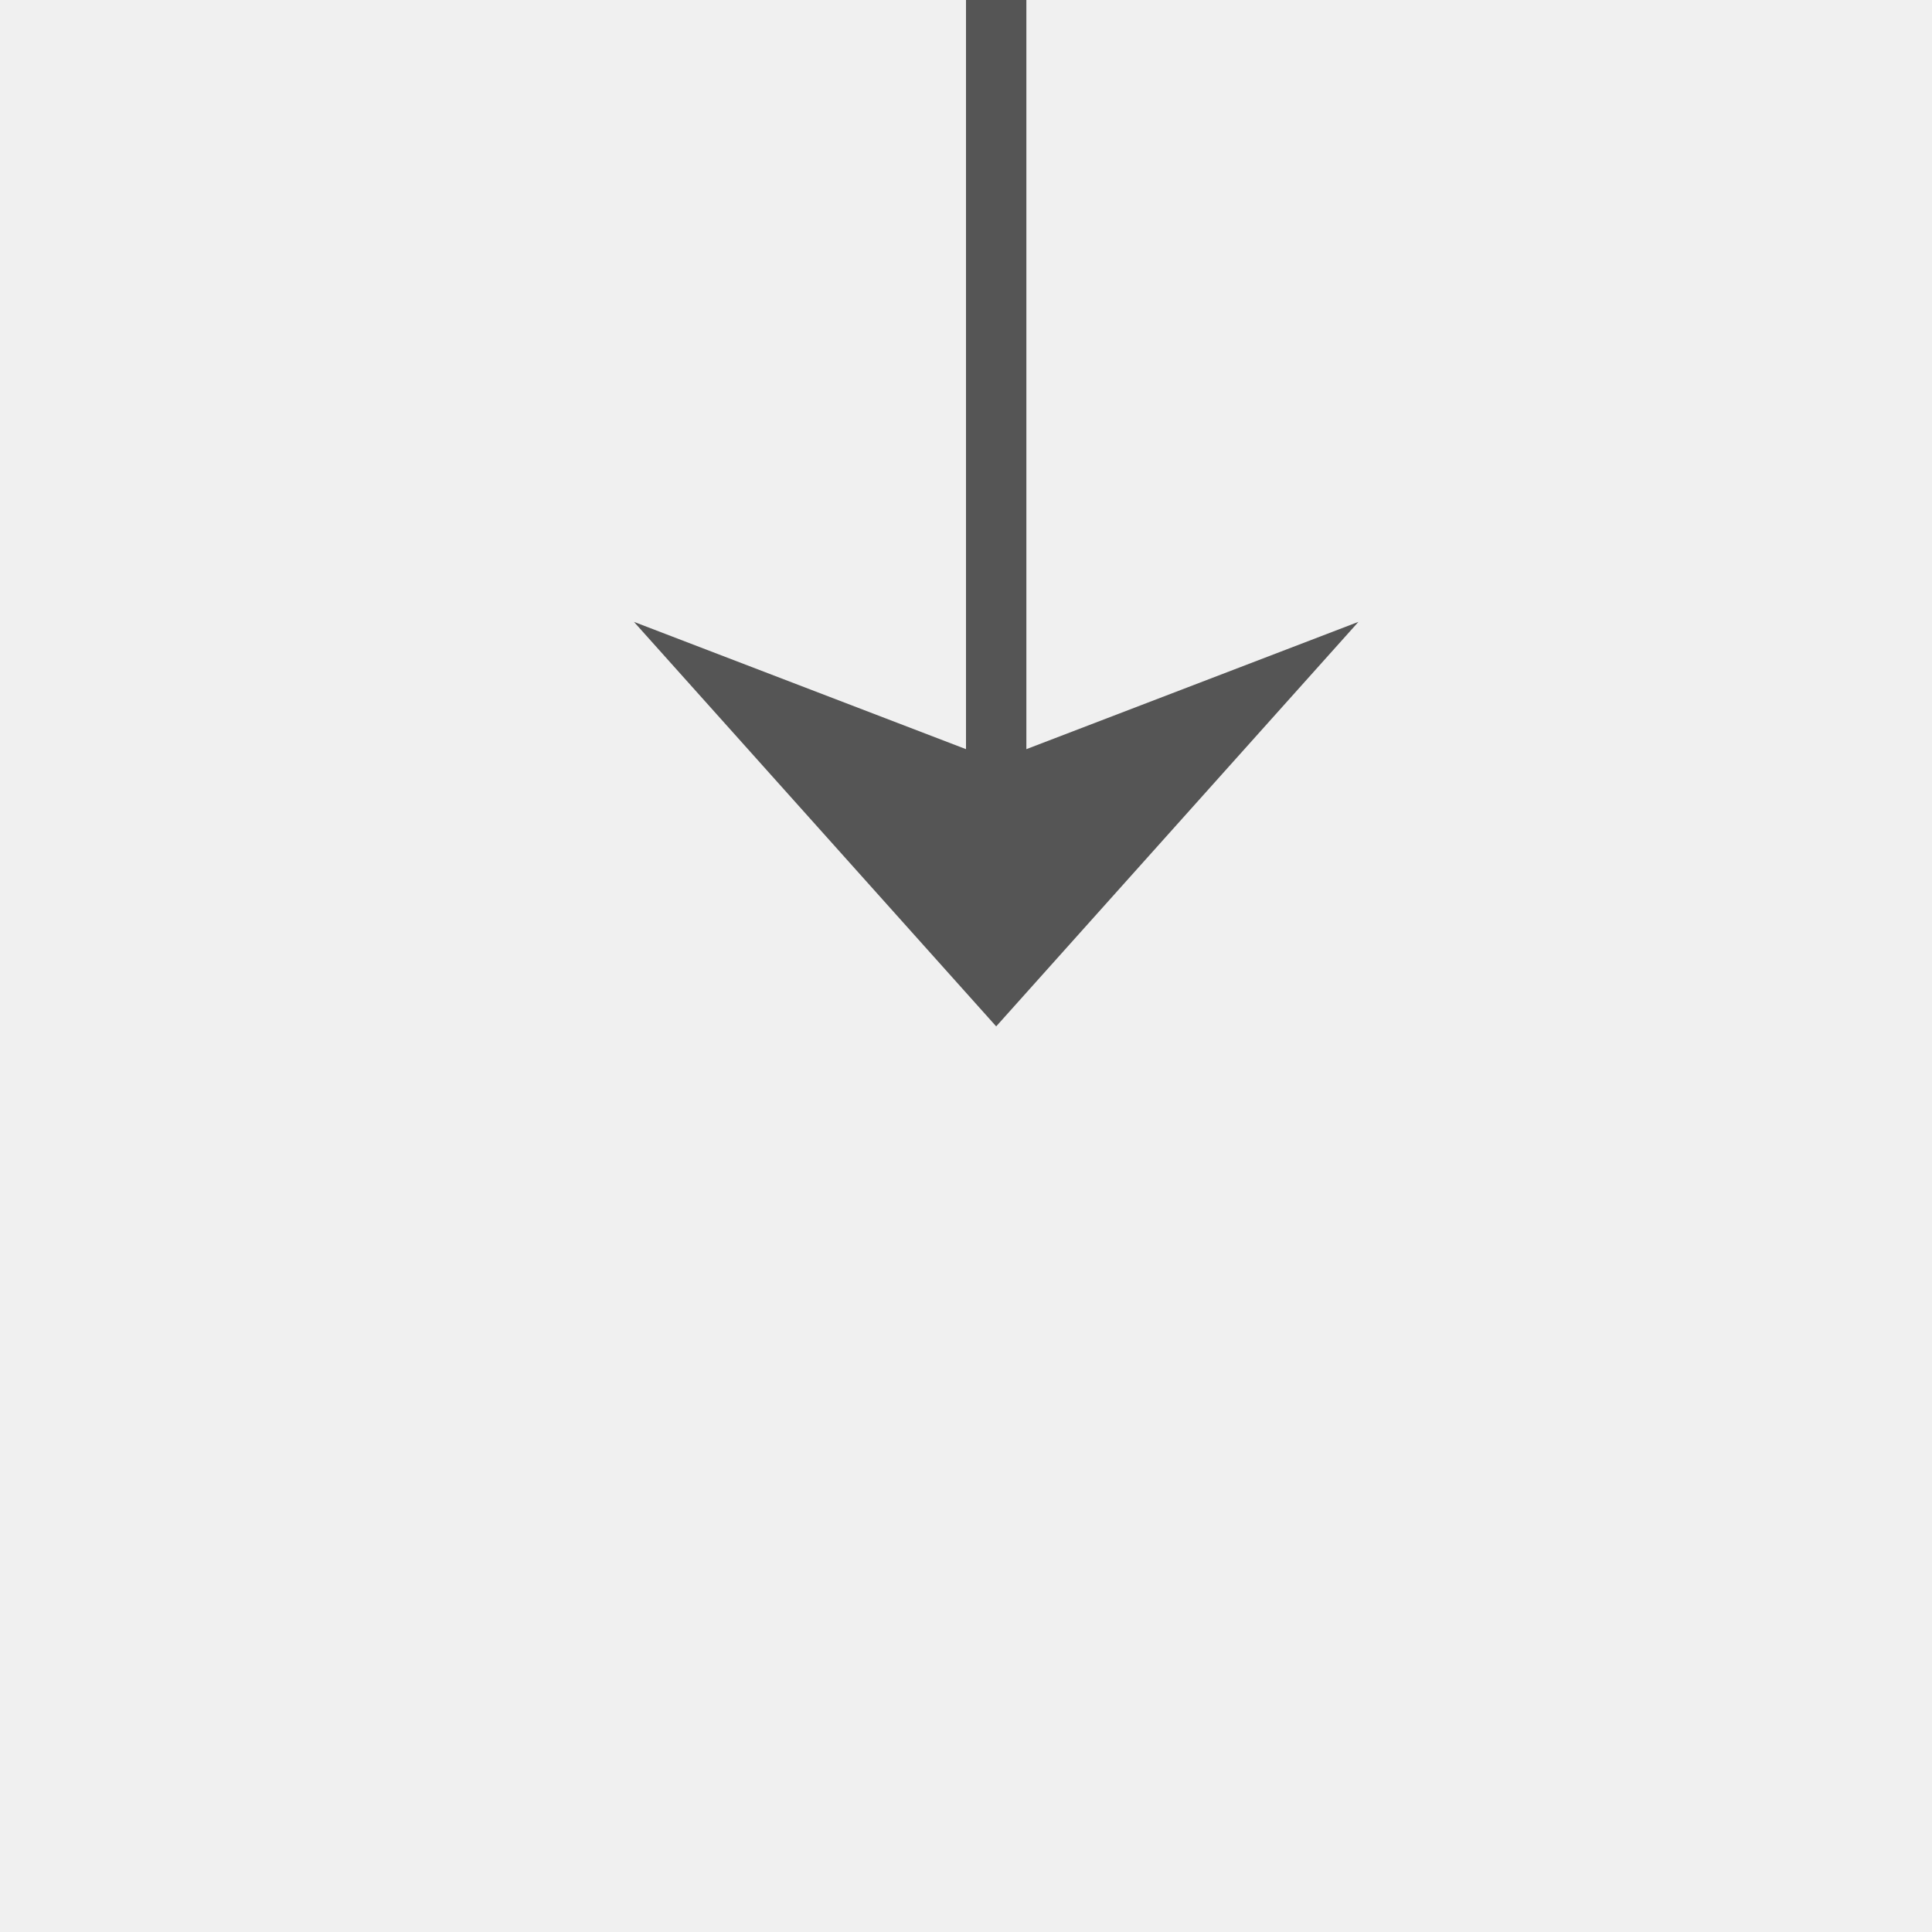
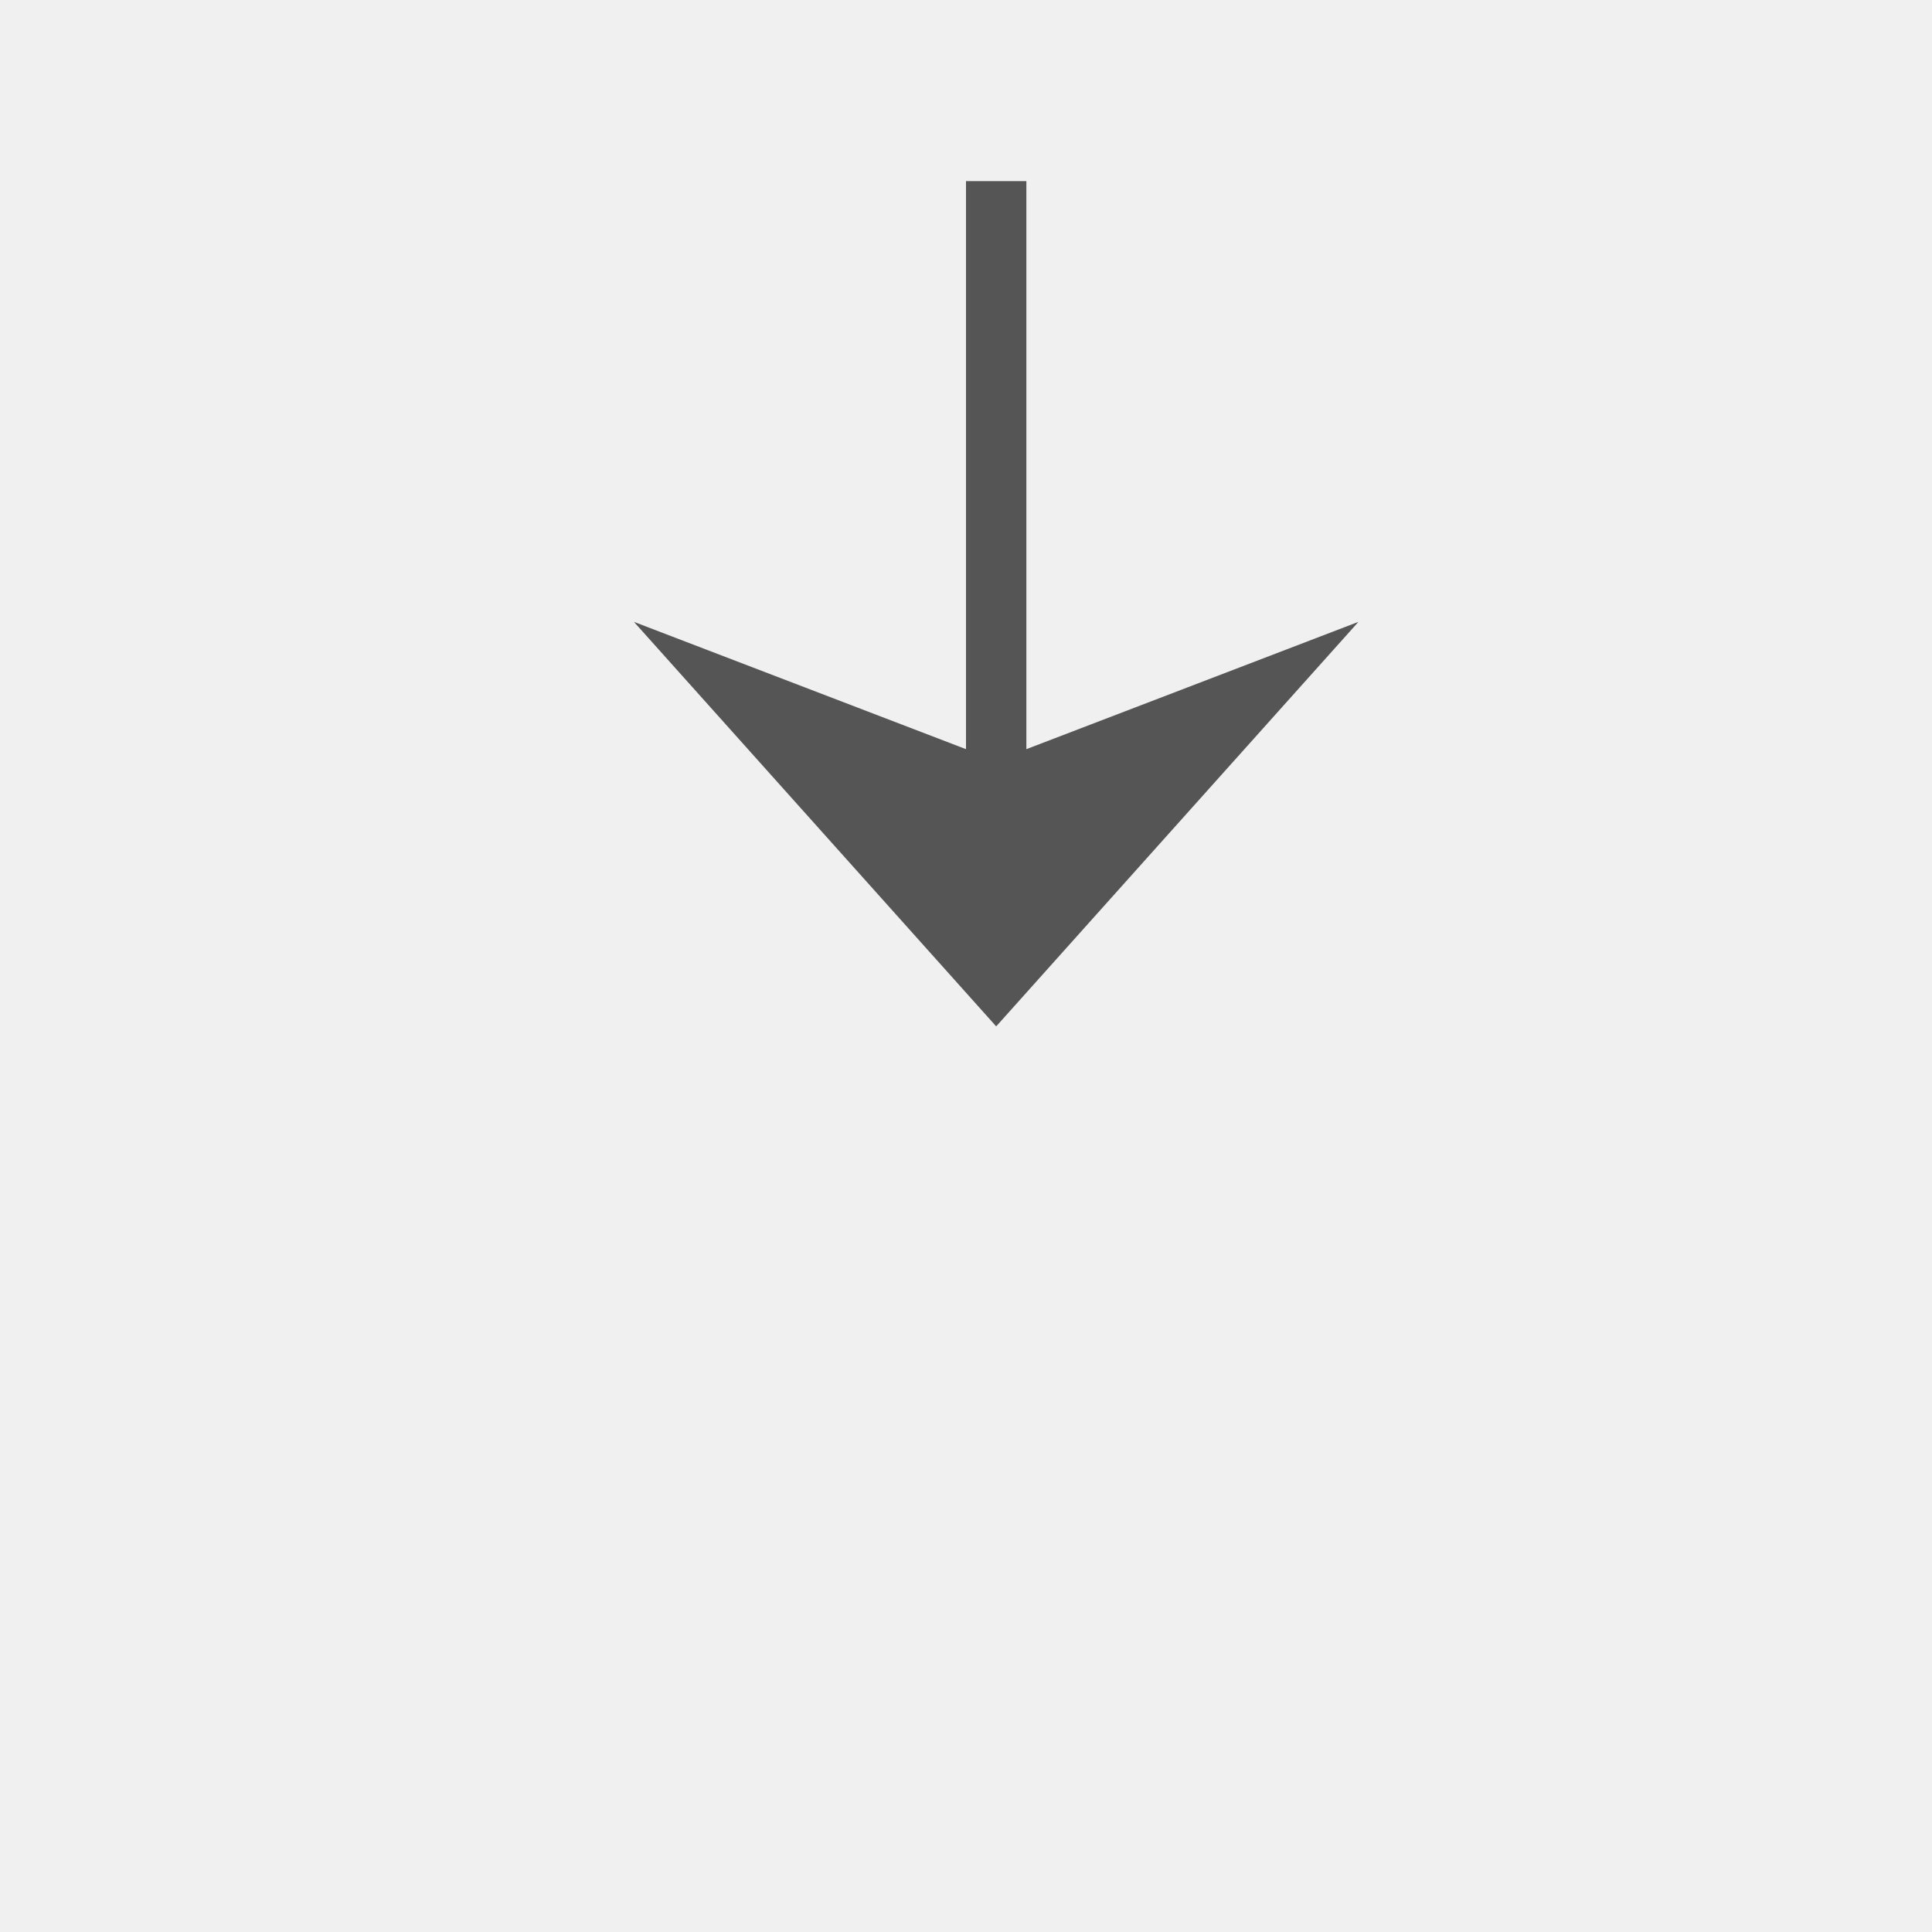
- <svg xmlns="http://www.w3.org/2000/svg" version="1.1" width="32px" height="32px" preserveAspectRatio="xMinYMid meet" viewBox="961 568  32 30">
-   <path d="M 977.5 529  L 977.5 583  " stroke-width="1" stroke="#555555" fill="none" />
-   <path d="M 977.5 528  A 3 3 0 0 0 974.5 531 A 3 3 0 0 0 977.5 534 A 3 3 0 0 0 980.5 531 A 3 3 0 0 0 977.5 528 Z M 971.5 577.3  L 977.5 584  L 983.5 577.3  L 977.5 579.6  L 971.5 577.3  Z " fill-rule="nonzero" fill="#555555" stroke="none" />
+ <svg xmlns="http://www.w3.org/2000/svg" version="1.1" width="32px" height="32px" preserveAspectRatio="xMinYMid meet" viewBox="961 452  32 30">
+   <defs>
+     <mask fill="white" id="clip324">
+       <path d="M 962.197 426  L 991.803 426  L 991.803 454  L 962.197 454  Z M 961 403  L 993 403  L 993 484  L 961 484  Z " fill-rule="evenodd" />
+     </mask>
+   </defs>
+   <path d="M 977.5 426  L 977.5 413  M 977.5 454  L 977.5 467  " stroke-width="1" stroke="#555555" fill="none" />
+   <path d="M 977.5 412  A 3 3 0 0 0 974.5 415 A 3 3 0 0 0 977.5 418 A 3 3 0 0 0 980.5 415 A 3 3 0 0 0 977.5 412 Z M 971.5 461.3  L 977.5 468  L 983.5 461.3  L 977.5 463.6  L 971.5 461.3  Z " fill-rule="nonzero" fill="#555555" stroke="none" mask="url(#clip324)" />
</svg>
